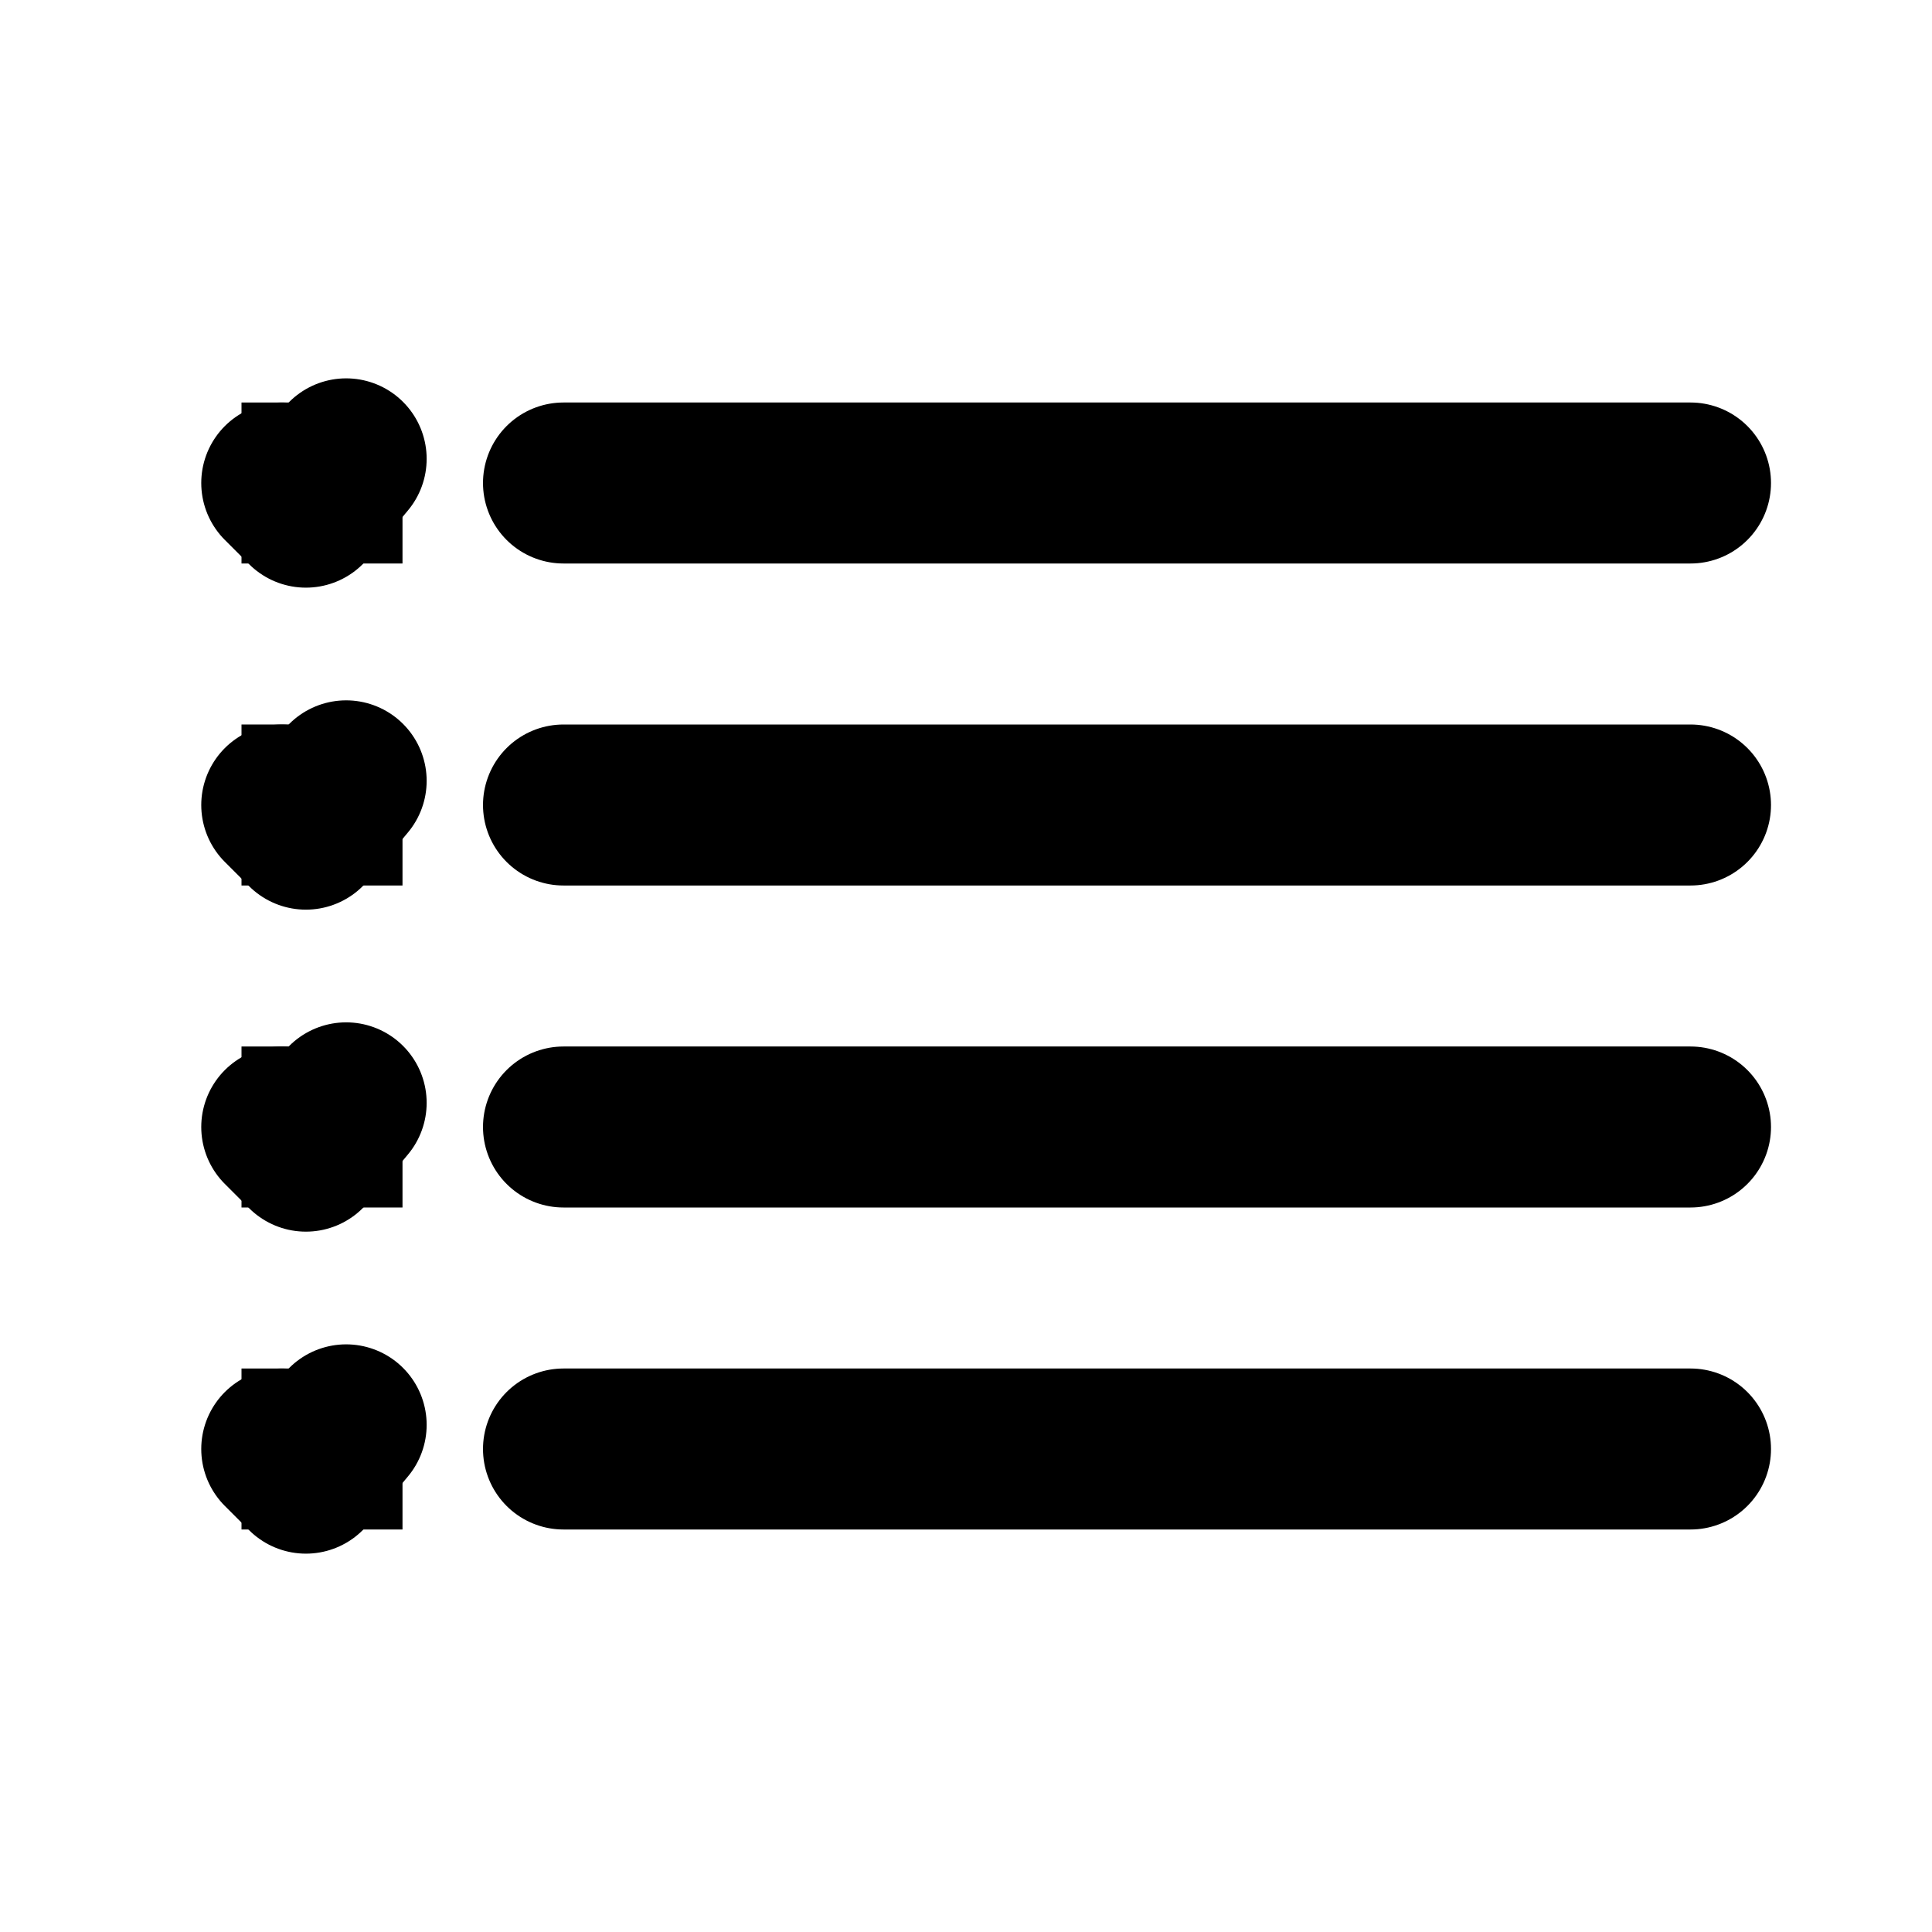
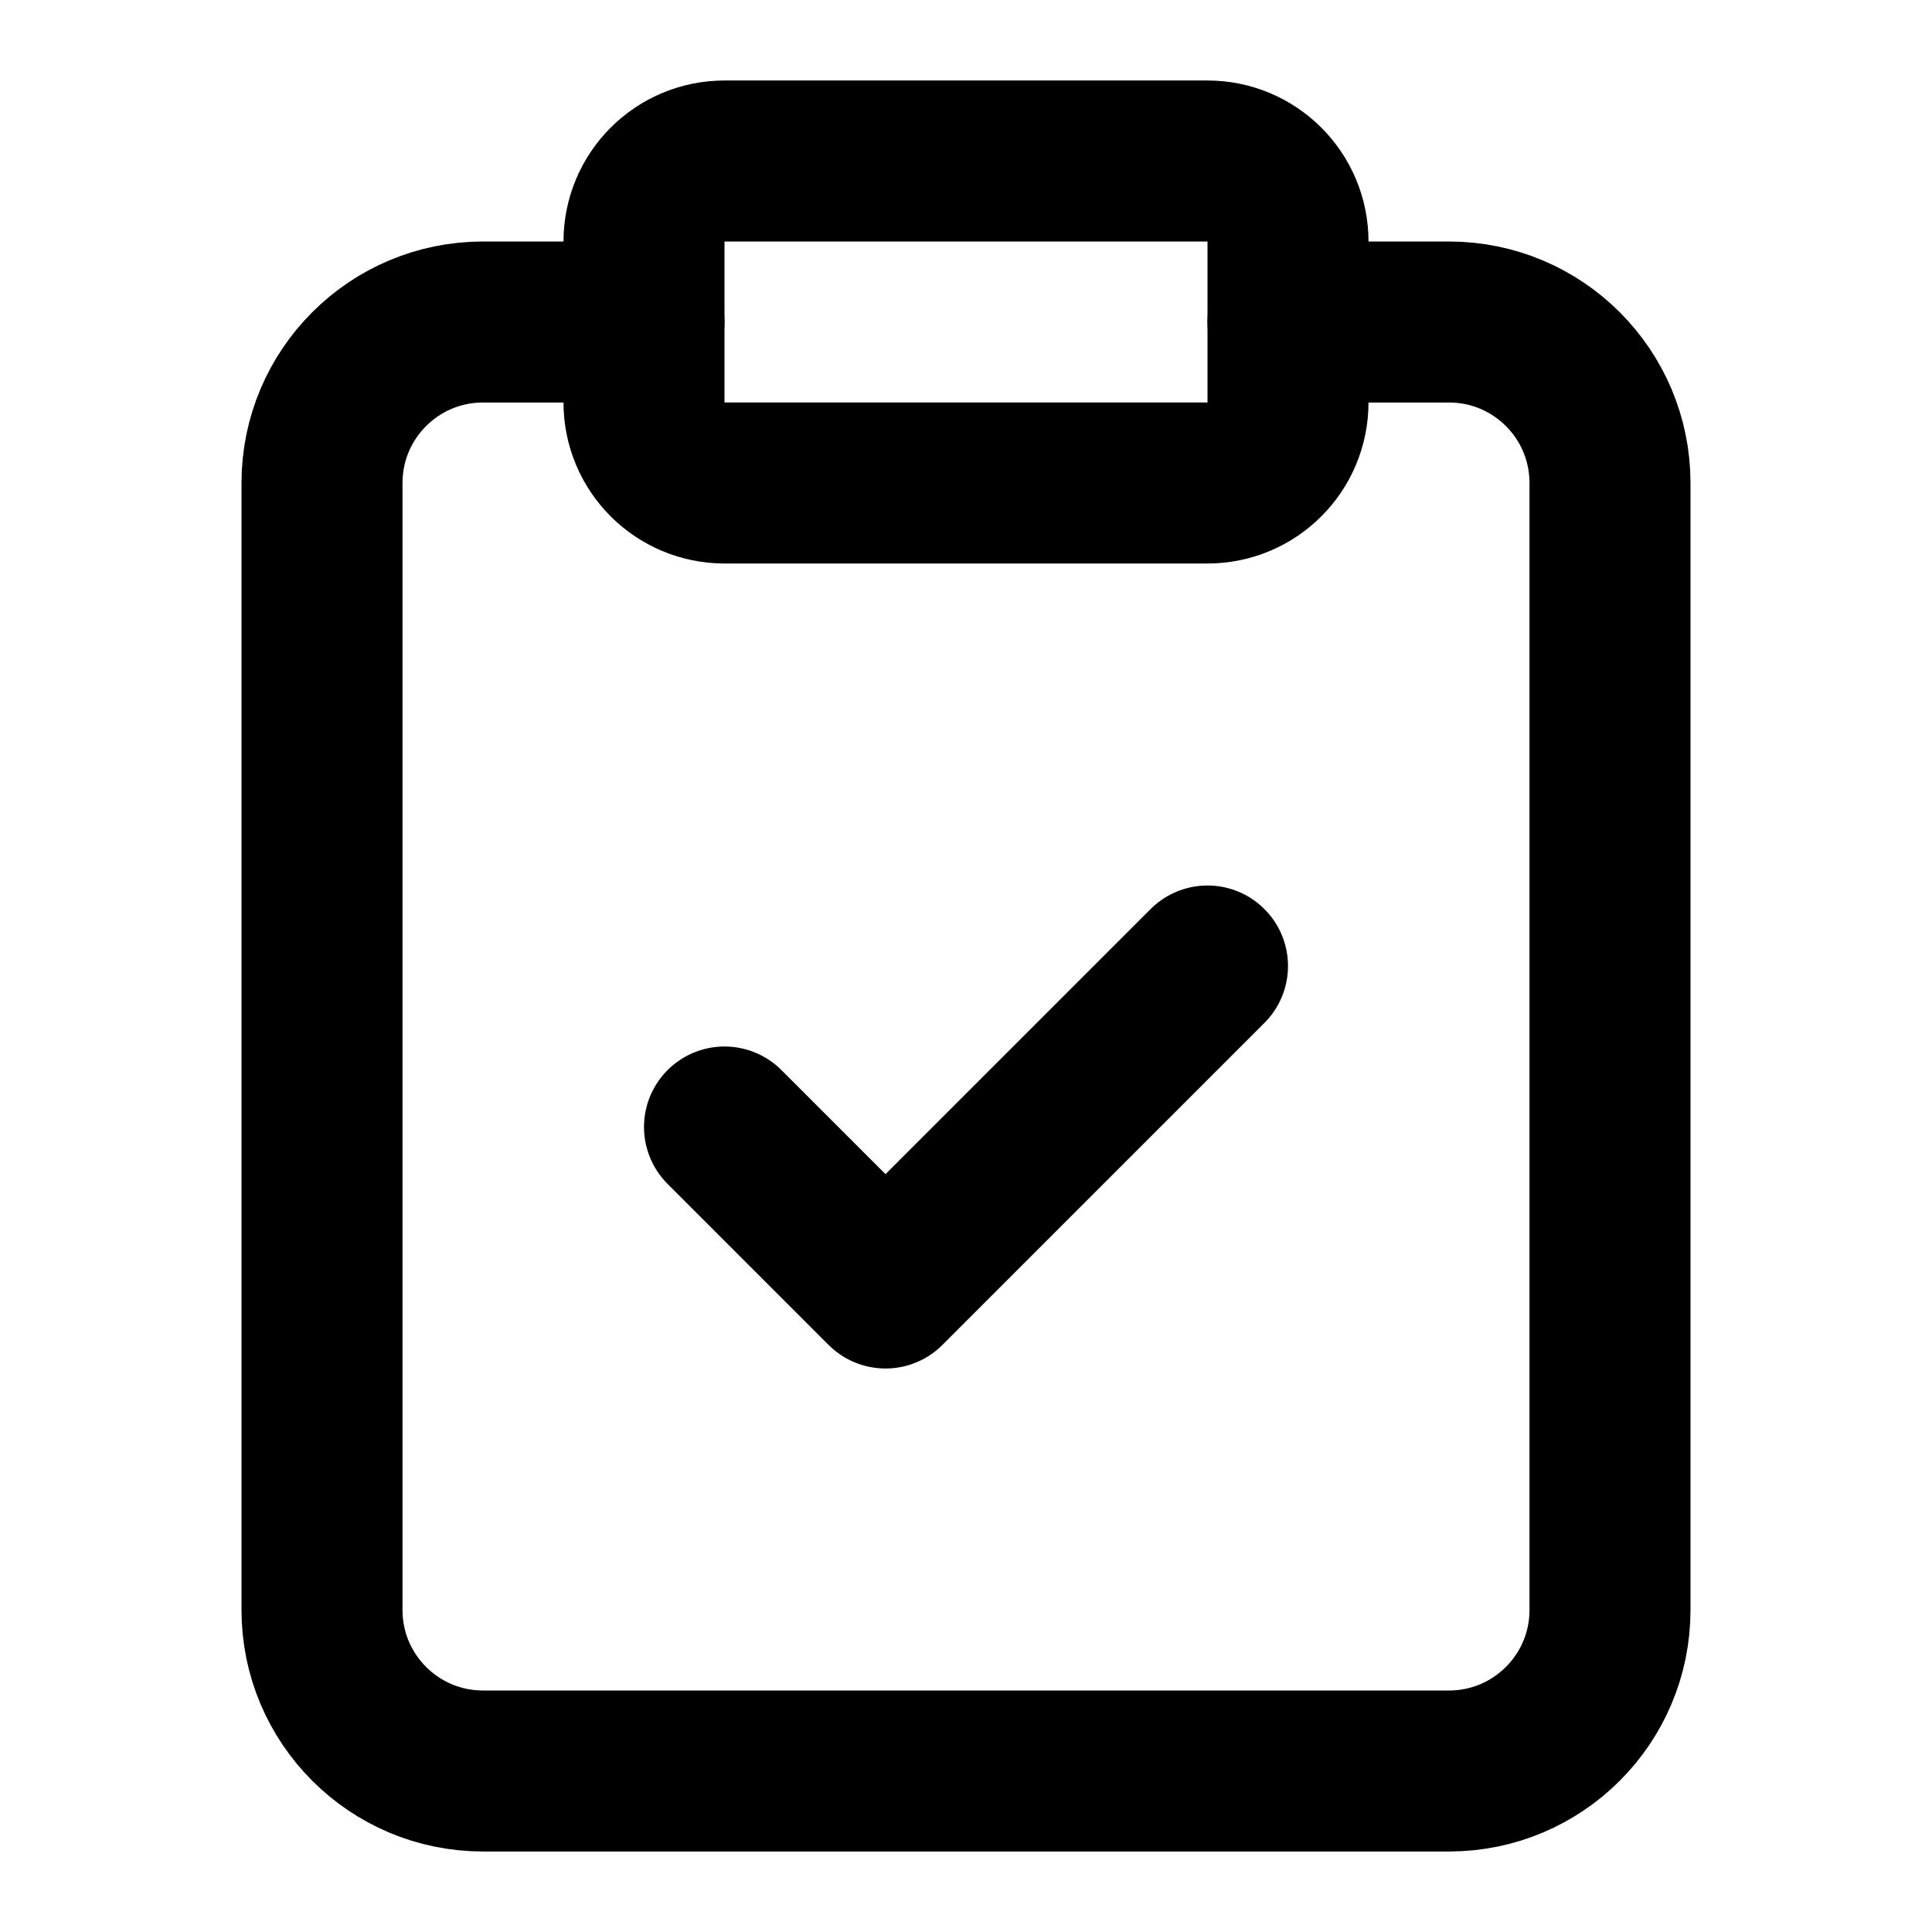
- <svg xmlns="http://www.w3.org/2000/svg" viewBox="0 0 24 24" width="24" height="24">
-   <path fill="currentColor" d="M3 5h2v2H3zm0 4h2v2H3zm0 4h2v2H3zm0 4h2v2H3z" />
-   <path fill="none" stroke="currentColor" stroke-width="2" stroke-linecap="round" stroke-linejoin="round" d="M7 6h14M7 10h14M7 14h14M7 18h14" />
-   <path fill="none" stroke="currentColor" stroke-width="2" stroke-linecap="round" stroke-linejoin="round" d="m3.5 6 .3.3.5-.6M3.5 10l.3.3.5-.6M3.5 14l.3.3.5-.6M3.5 18l.3.3.5-.6" />
+ <svg xmlns="http://www.w3.org/2000/svg" width="24" height="24" viewBox="0 0 24 24" fill="none" stroke="currentColor" stroke-width="2" stroke-linecap="round" stroke-linejoin="round">
+   <rect width="8" height="4" x="8" y="2" rx="1" ry="1" />
+   <path d="M16 4h2a2 2 0 0 1 2 2v14a2 2 0 0 1-2 2H6a2 2 0 0 1-2-2V6a2 2 0 0 1 2-2h2" />
+   <path d="m9 14 2 2 4-4" />
</svg>
